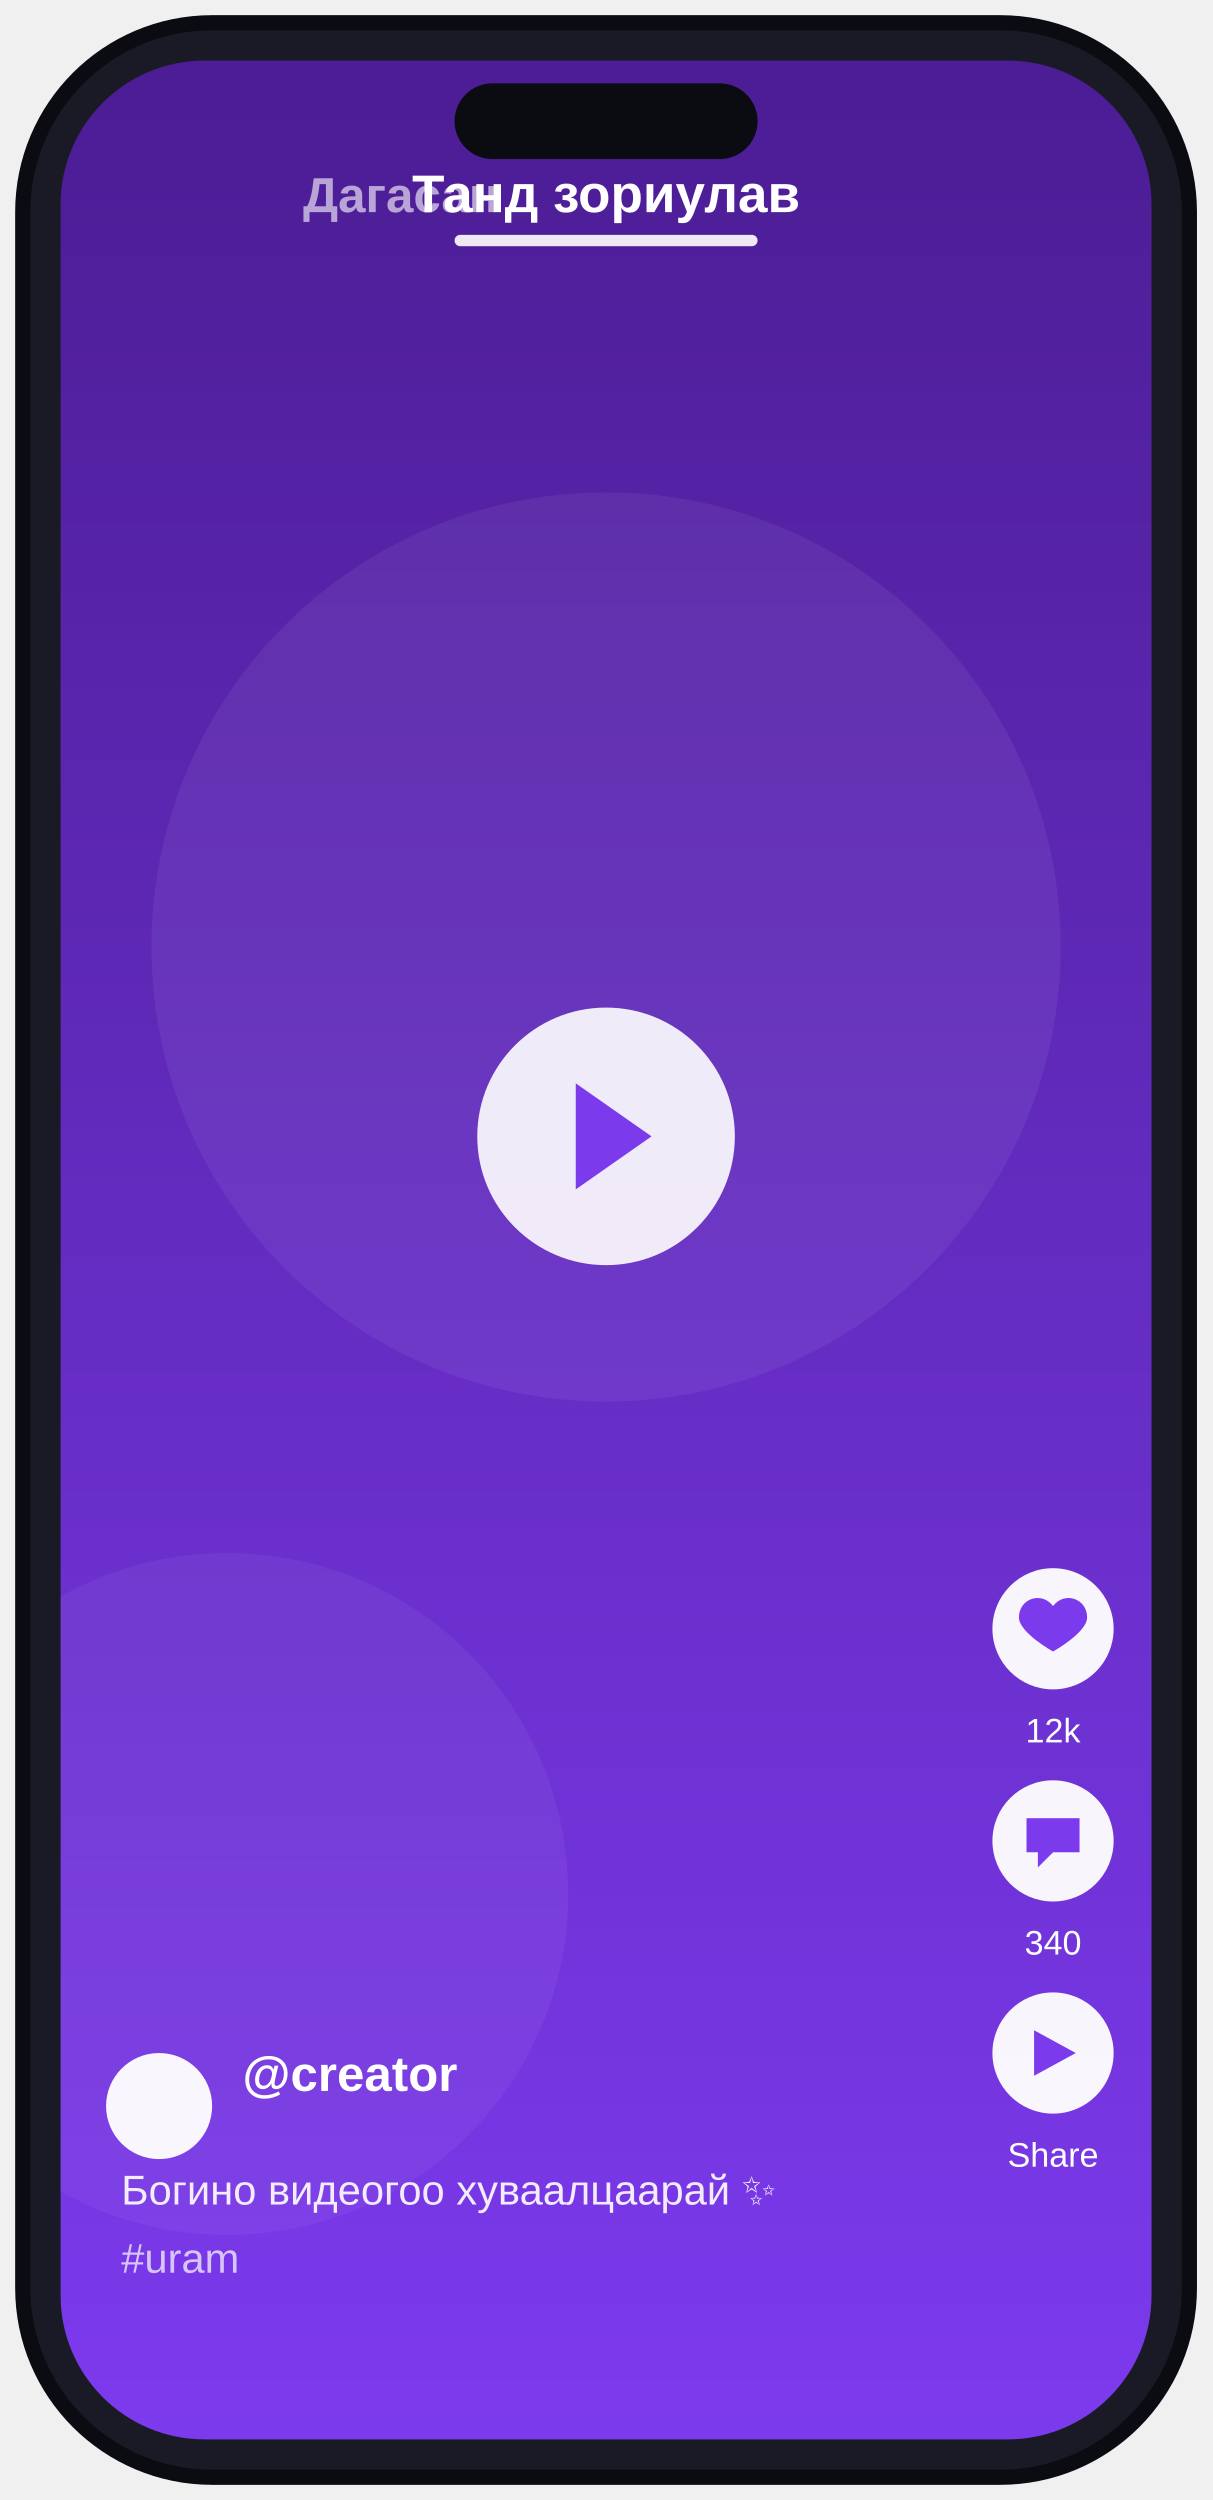
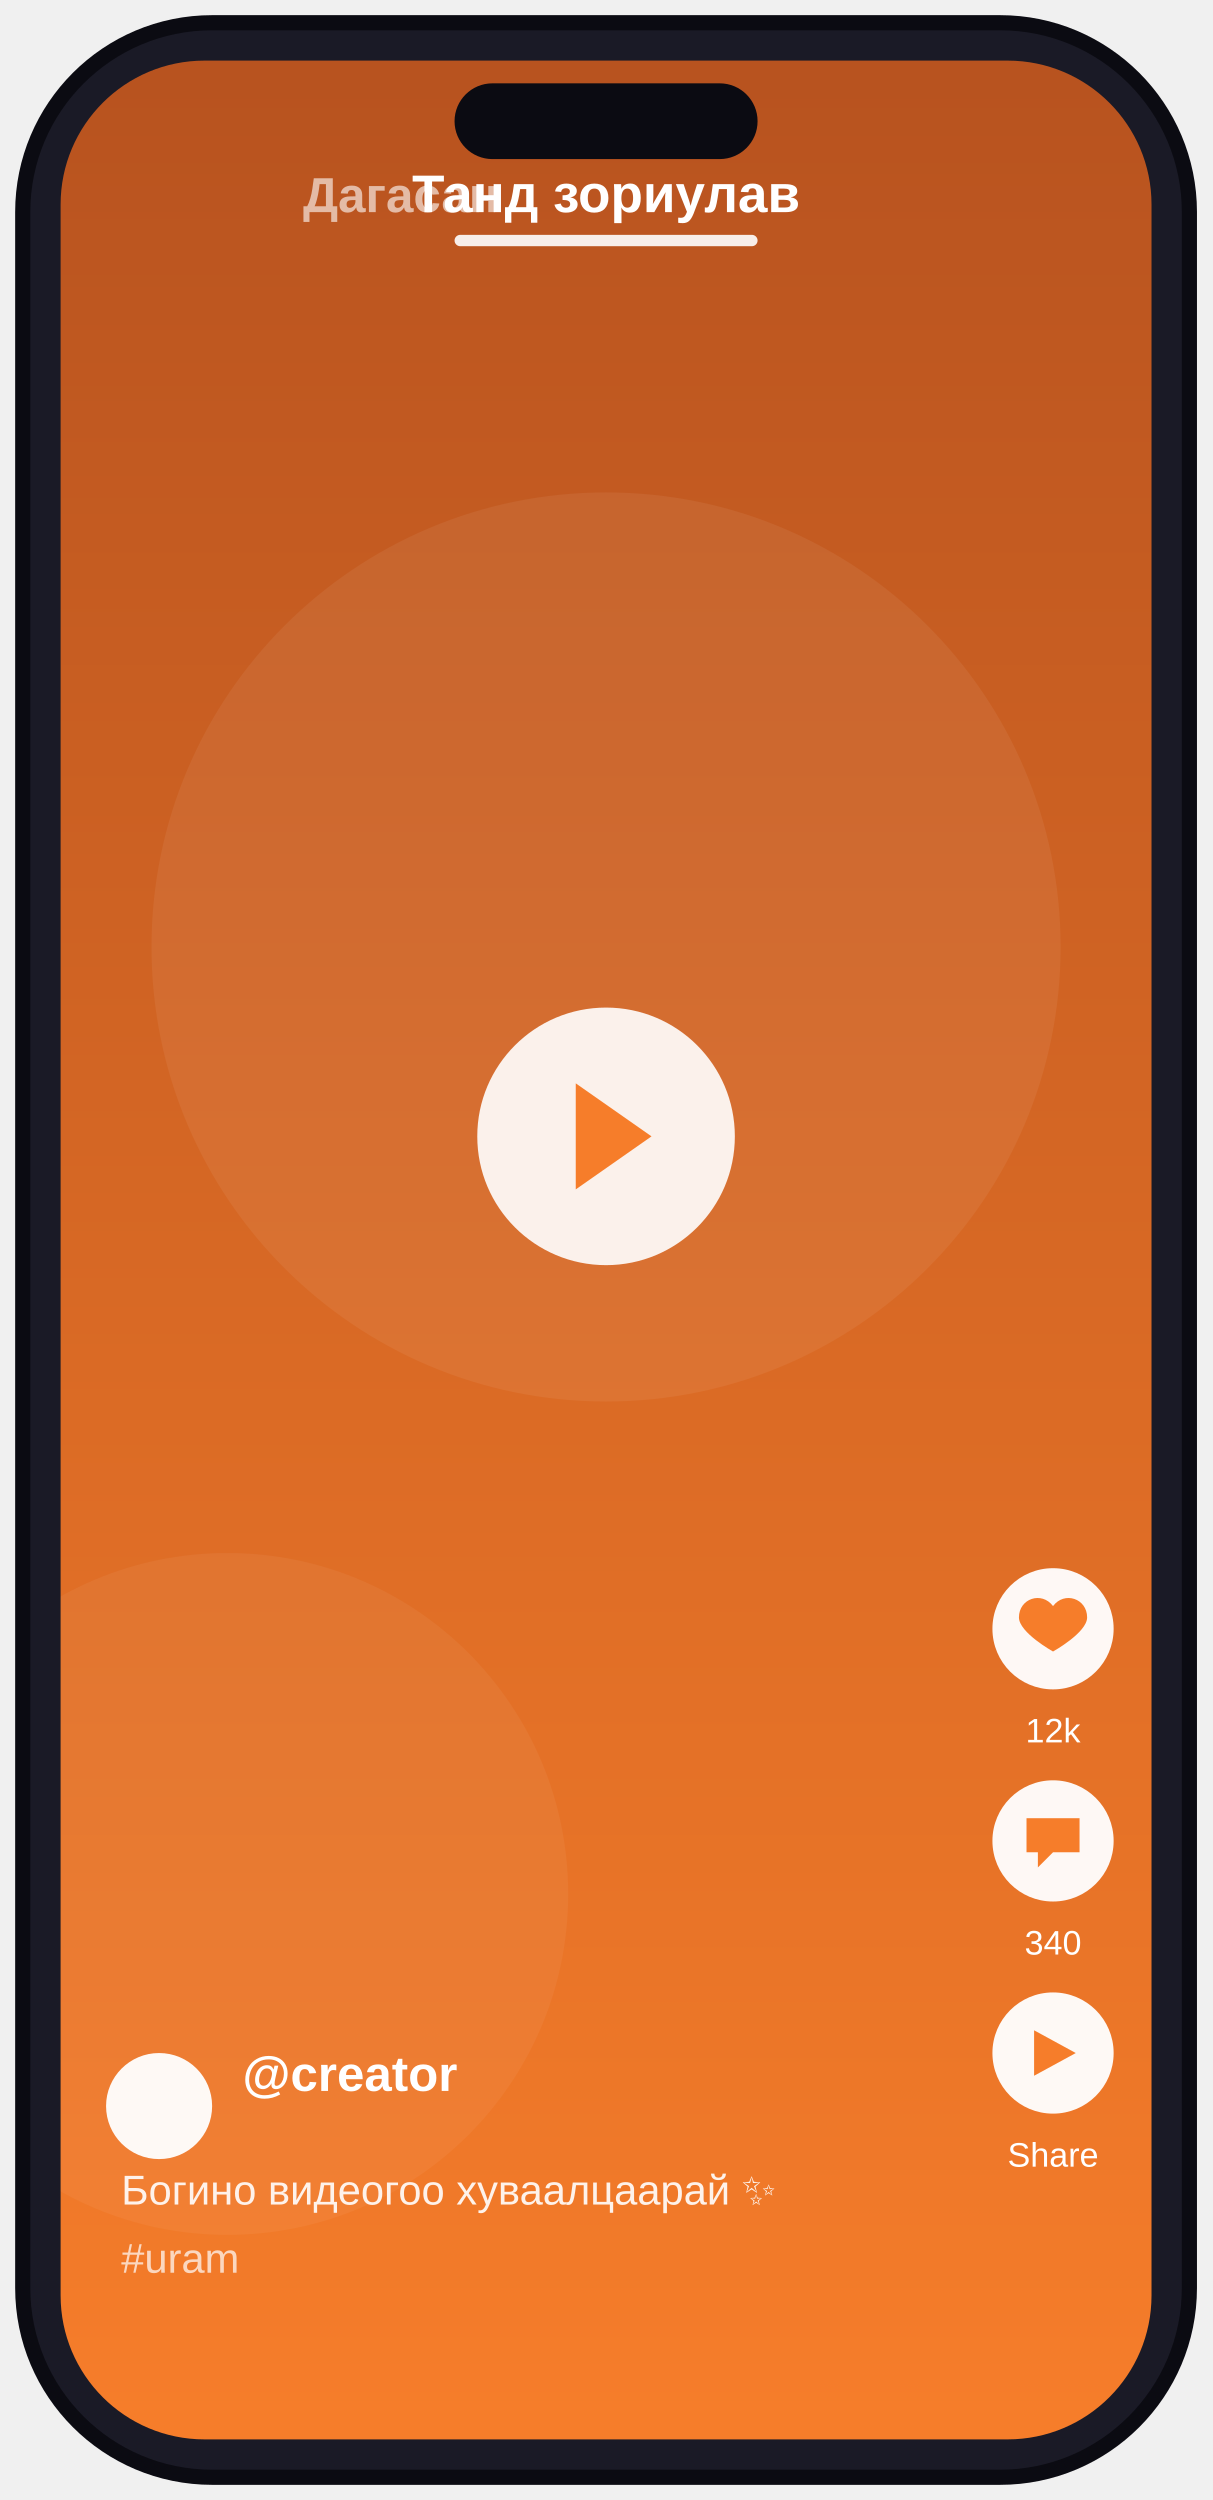
<svg xmlns="http://www.w3.org/2000/svg" viewBox="0 0 320 660" width="320" height="660" fill="none">
  <defs>
    <linearGradient id="feed" x1="0" y1="0" x2="0" y2="1">
-       <stop offset="0" stop-color="#4c1d95" />
-       <stop offset="1" stop-color="#7c3aed" />
+       <stop offset="0" stop-color="#b8531f" />
+       <stop offset="1" stop-color="#f67d2a" />
    </linearGradient>
    <clipPath id="screen">
      <rect x="16" y="16" width="288" height="628" rx="38" />
    </clipPath>
  </defs>
  <rect x="4" y="4" width="312" height="652" rx="52" fill="#0b0b12" />
  <rect x="8" y="8" width="304" height="644" rx="48" fill="#1a1a26" />
  <g clip-path="url(#screen)">
    <rect x="16" y="16" width="288" height="628" fill="url(#feed)" />
    <circle cx="160" cy="250" r="120" fill="#ffffff" opacity="0.06" />
    <circle cx="60" cy="500" r="90" fill="#ffffff" opacity="0.05" />
    <circle cx="160" cy="300" r="34" fill="#ffffff" opacity="0.9" />
-     <path d="M152 286l20 14-20 14v-28z" fill="#7c3aed" />
+     <path d="M152 286l20 14-20 14v-28z" fill="#f67d2a" />
    <g fill="#ffffff">
      <circle cx="278" cy="430" r="16" opacity="0.95" />
-       <path d="M278 424c-3-4-9-2-9 3 0 4 9 9 9 9s9-5 9-9c0-5-6-7-9-3z" fill="#7c3aed" />
+       <path d="M278 424c-3-4-9-2-9 3 0 4 9 9 9 9s9-5 9-9c0-5-6-7-9-3z" fill="#f67d2a" />
      <text x="278" y="460" font-family="Arial" font-size="9" text-anchor="middle">12k</text>
      <circle cx="278" cy="486" r="16" opacity="0.95" />
-       <path d="M271 480h14v9h-7l-4 4v-4h-3z" fill="#7c3aed" />
+       <path d="M271 480h14v9h-7l-4 4v-4h-3z" fill="#f67d2a" />
      <text x="278" y="516" font-family="Arial" font-size="9" text-anchor="middle">340</text>
      <circle cx="278" cy="542" r="16" opacity="0.95" />
-       <path d="M273 536l11 6-11 6v-12z" fill="#7c3aed" />
+       <path d="M273 536l11 6-11 6v-12z" fill="#f67d2a" />
      <text x="278" y="572" font-family="Arial" font-size="9" text-anchor="middle">Share</text>
    </g>
    <g fill="#ffffff" font-family="Arial">
      <circle cx="42" cy="556" r="14" opacity="0.95" />
      <text x="64" y="552" font-size="13" font-weight="bold">@creator</text>
      <text x="32" y="582" font-size="11" opacity="0.9">Богино видеогоо хуваалцаарай ✨</text>
      <text x="32" y="600" font-size="11" opacity="0.7">#uram</text>
    </g>
    <g fill="#ffffff" font-family="Arial" font-weight="bold">
      <text x="80" y="56" font-size="13" opacity="0.6">Дагасан</text>
      <text x="160" y="56" font-size="14" text-anchor="middle">Танд зориулав</text>
      <rect x="120" y="62" width="80" height="3" rx="1.5" opacity="0.9" />
    </g>
    <rect x="120" y="22" width="80" height="20" rx="10" fill="#0b0b12" />
  </g>
</svg>
